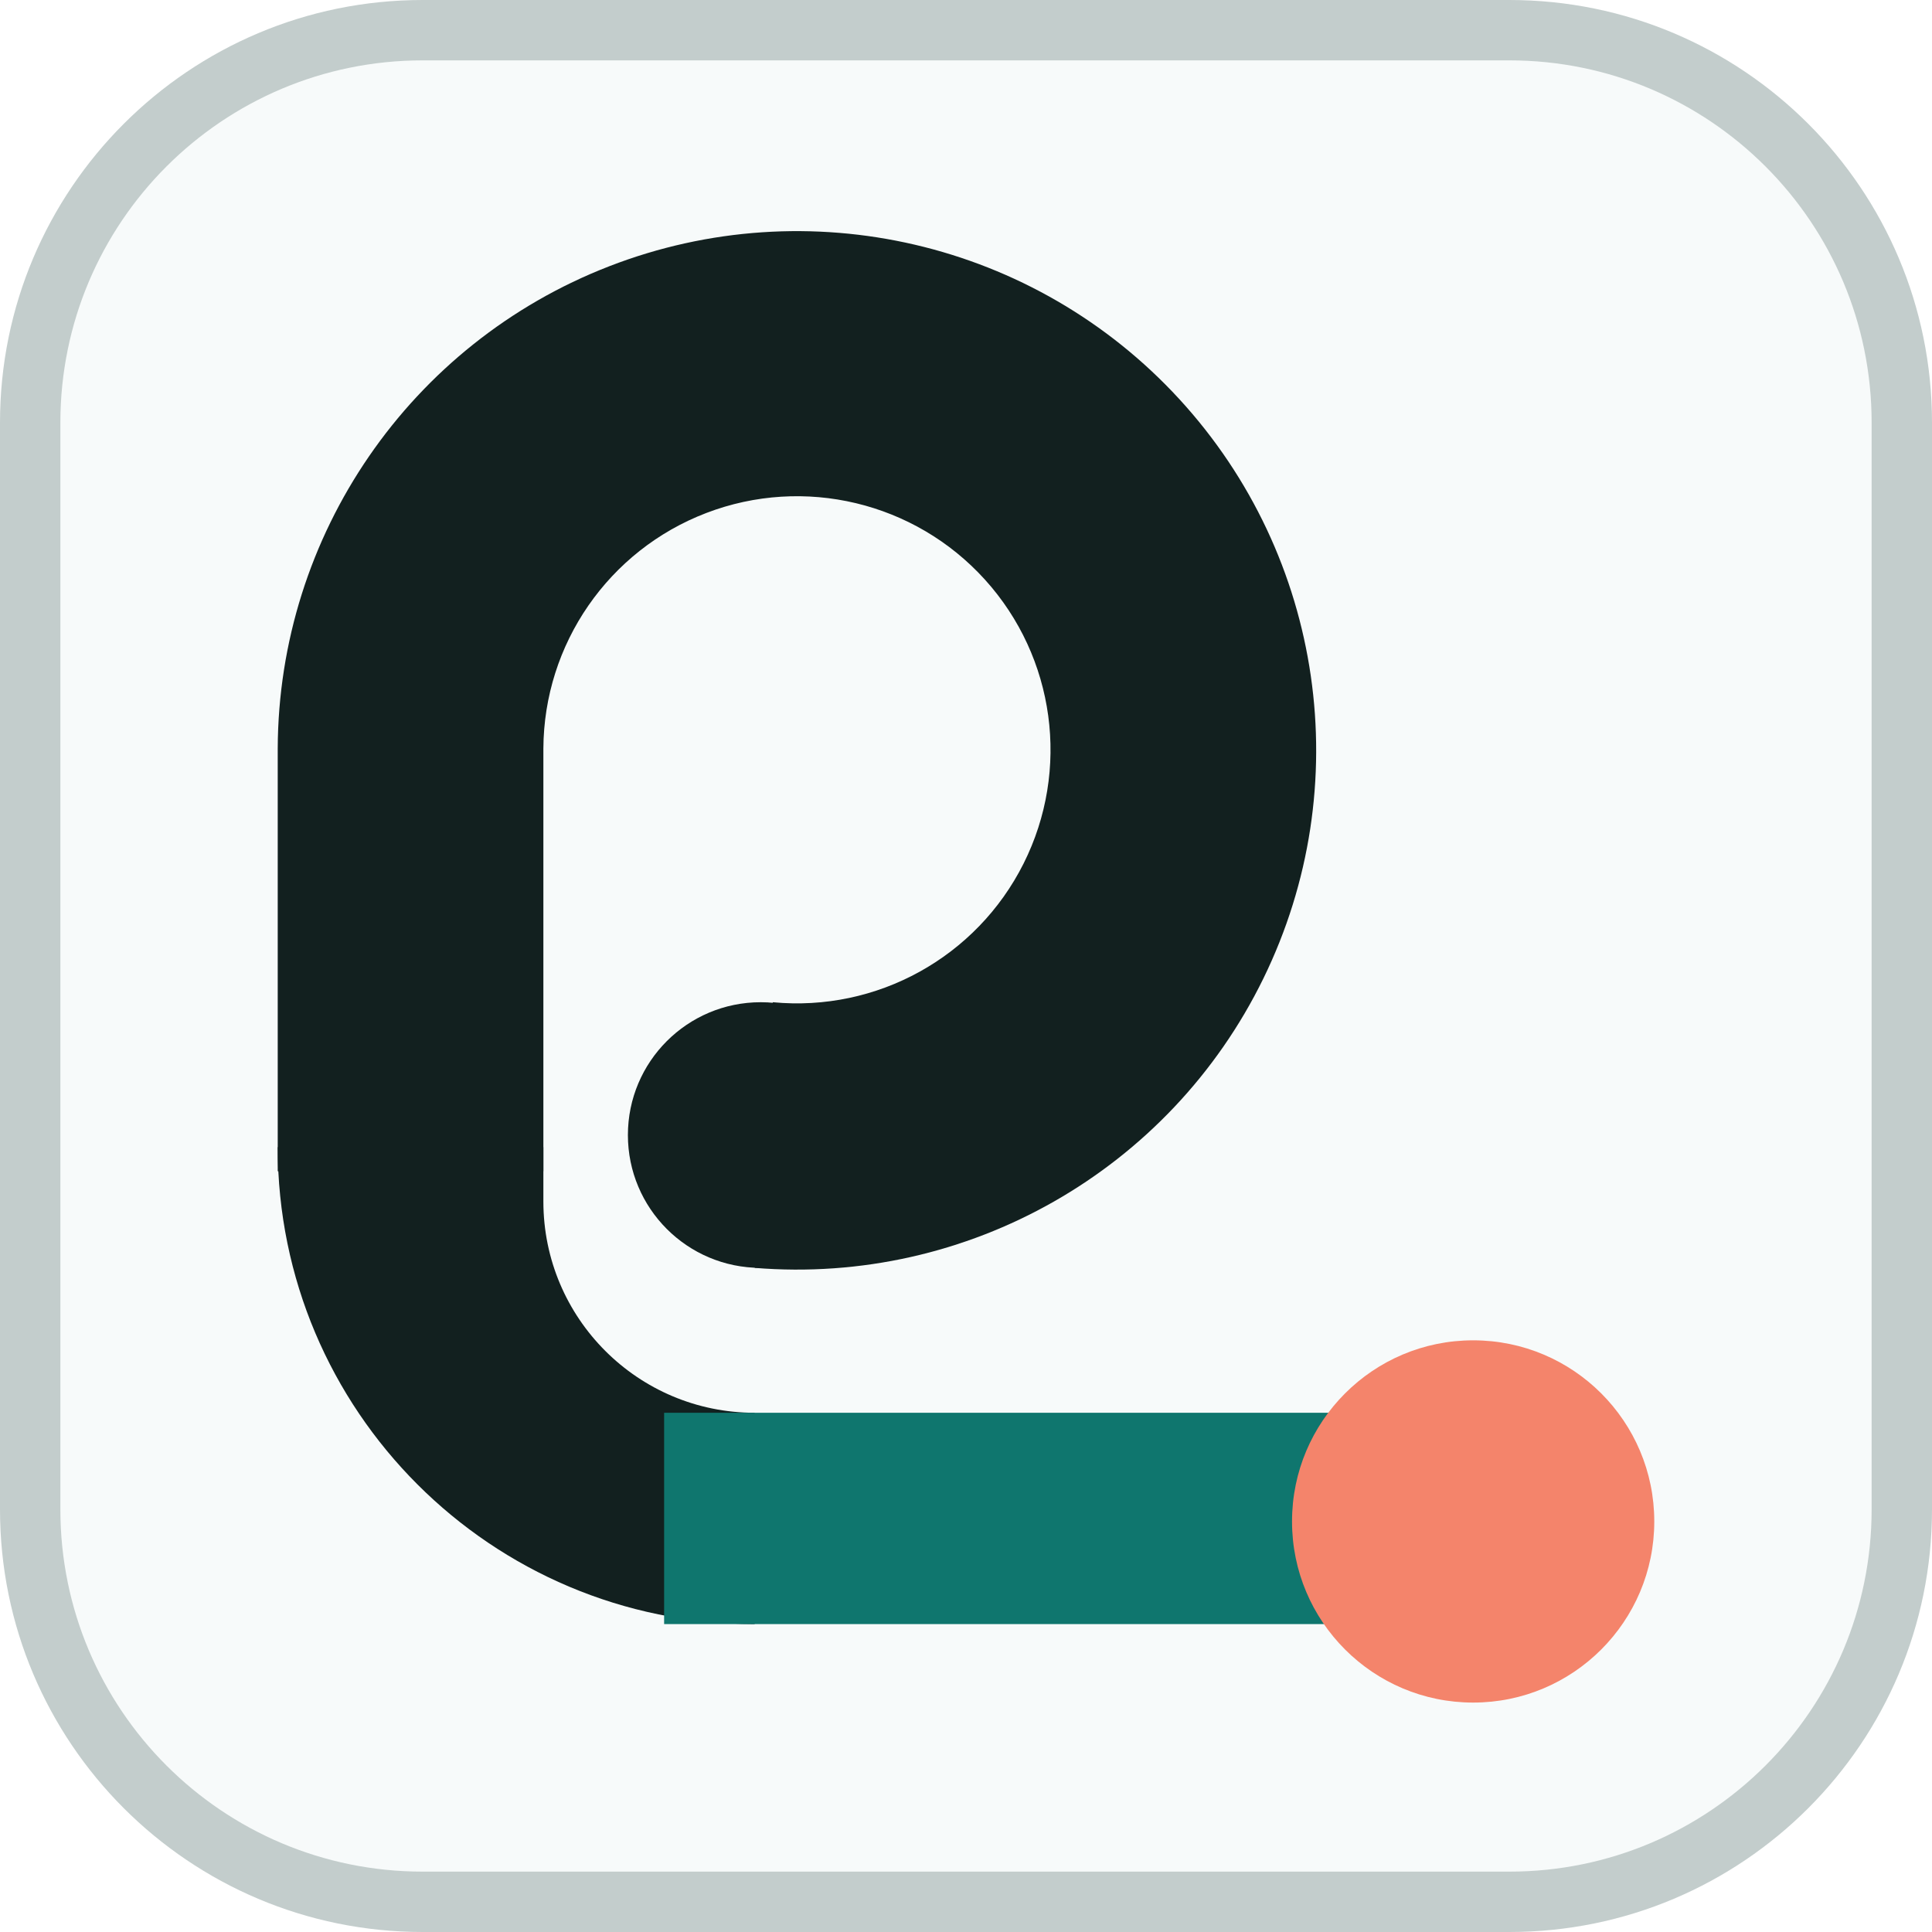
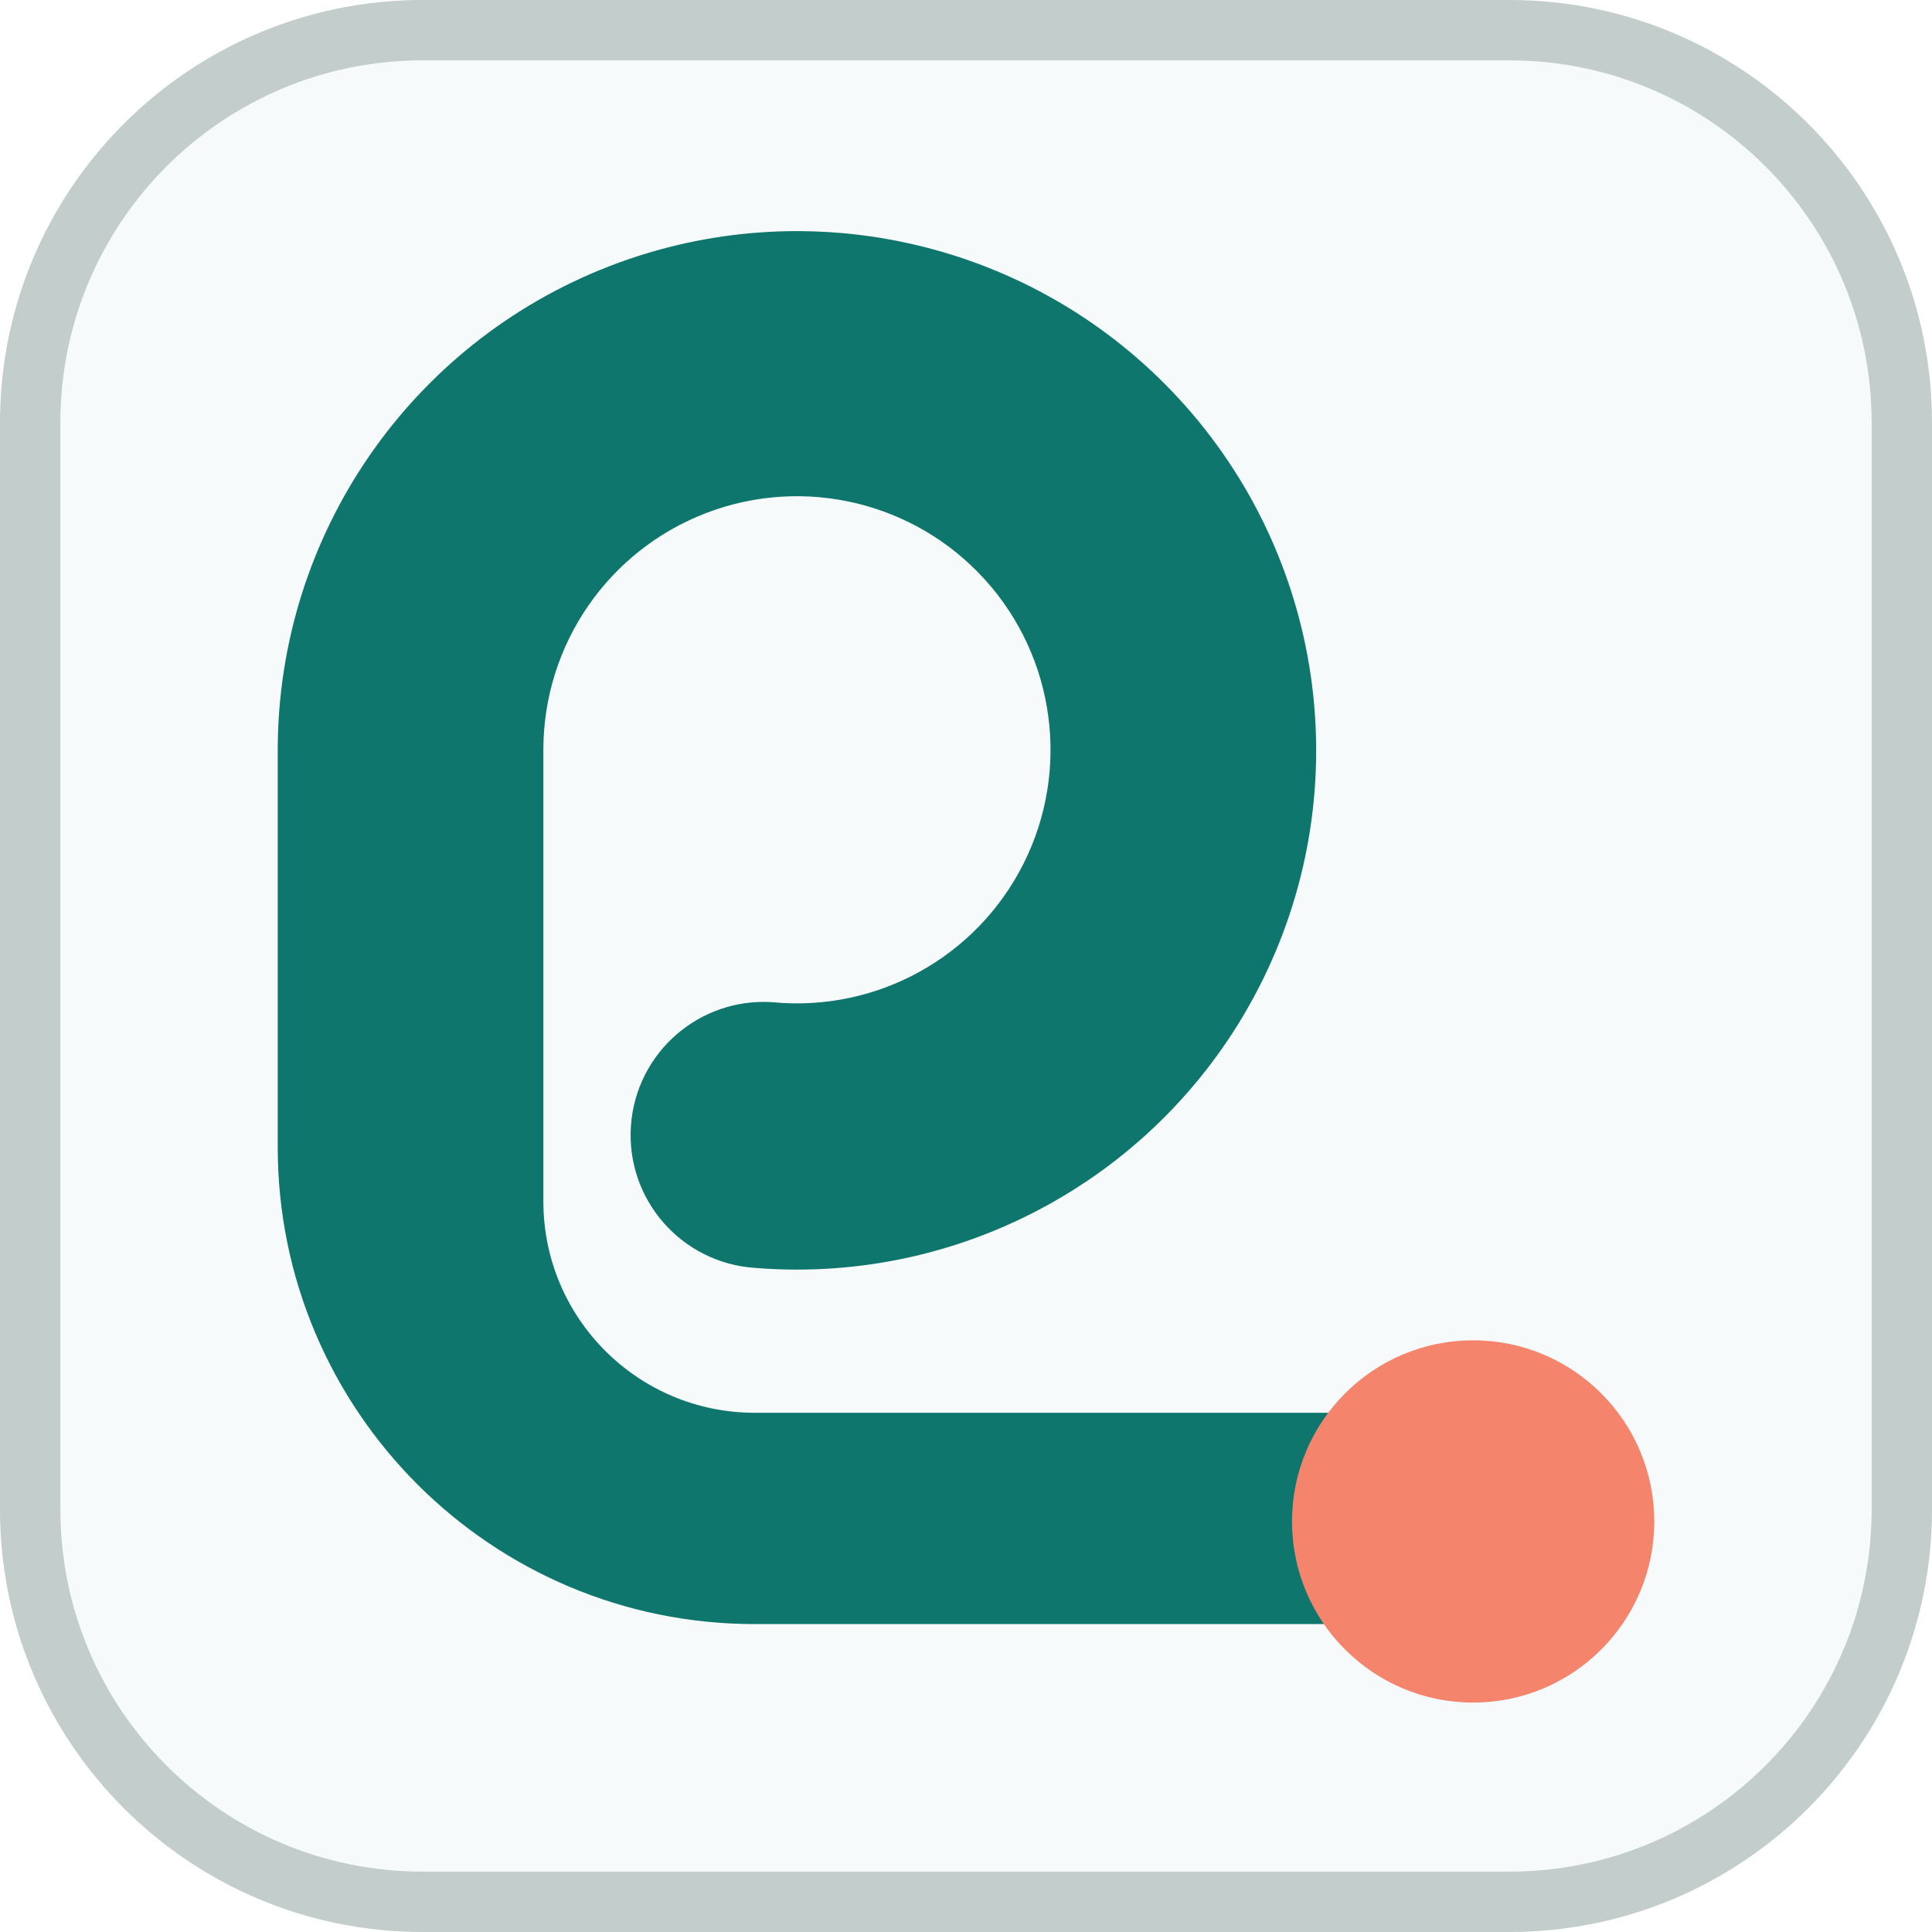
<svg xmlns="http://www.w3.org/2000/svg" viewBox="0 0 32 32" width="32" height="32">
  <rect width="32" height="32" rx="7" fill="#C3CDCC" />
  <rect x="1" y="1" width="30" height="30" rx="6" fill="#F7FAFA" />
  <g transform="translate(4.6 21)">
-     <path d="M0 -1.6V-8.6A8.6 8.6 0 1 1 7.9 -0L8.2 -4.4A4.2 4.2 0 1 0 4.4 -8.6V-1.6Z" fill="#12201F" />
-     <circle cx="8" cy="-2.2" r="2.2" fill="#12201F" />
-     <path d="M0 -2A7.9 7.9 0 0 0 7.9 5.9V2.4A3.5 3.5 0 0 1 4.4 -1.1V-2Z" fill="#12201F" />
-     <path d="M6.4 2.4H19.8V5.9H6.4Z" fill="#0F766E" />
+     <path d="M0 -8.6 A8.6 8.6 0 1 1 7.9 0 A2.2 2.2 0 0 1 8.2 -4.4 A4.2 4.2 0 1 0 4.4 -8.6 V-1.1 A3.5 3.5 0 0 0 7.9 2.4 H19.8 V5.9 H7.9 A7.9 7.9 0 0 1 0 -2 Z" fill="#0F766E" />
    <circle cx="19.8" cy="4.2" r="3" fill="#F4846B" />
  </g>
</svg>
